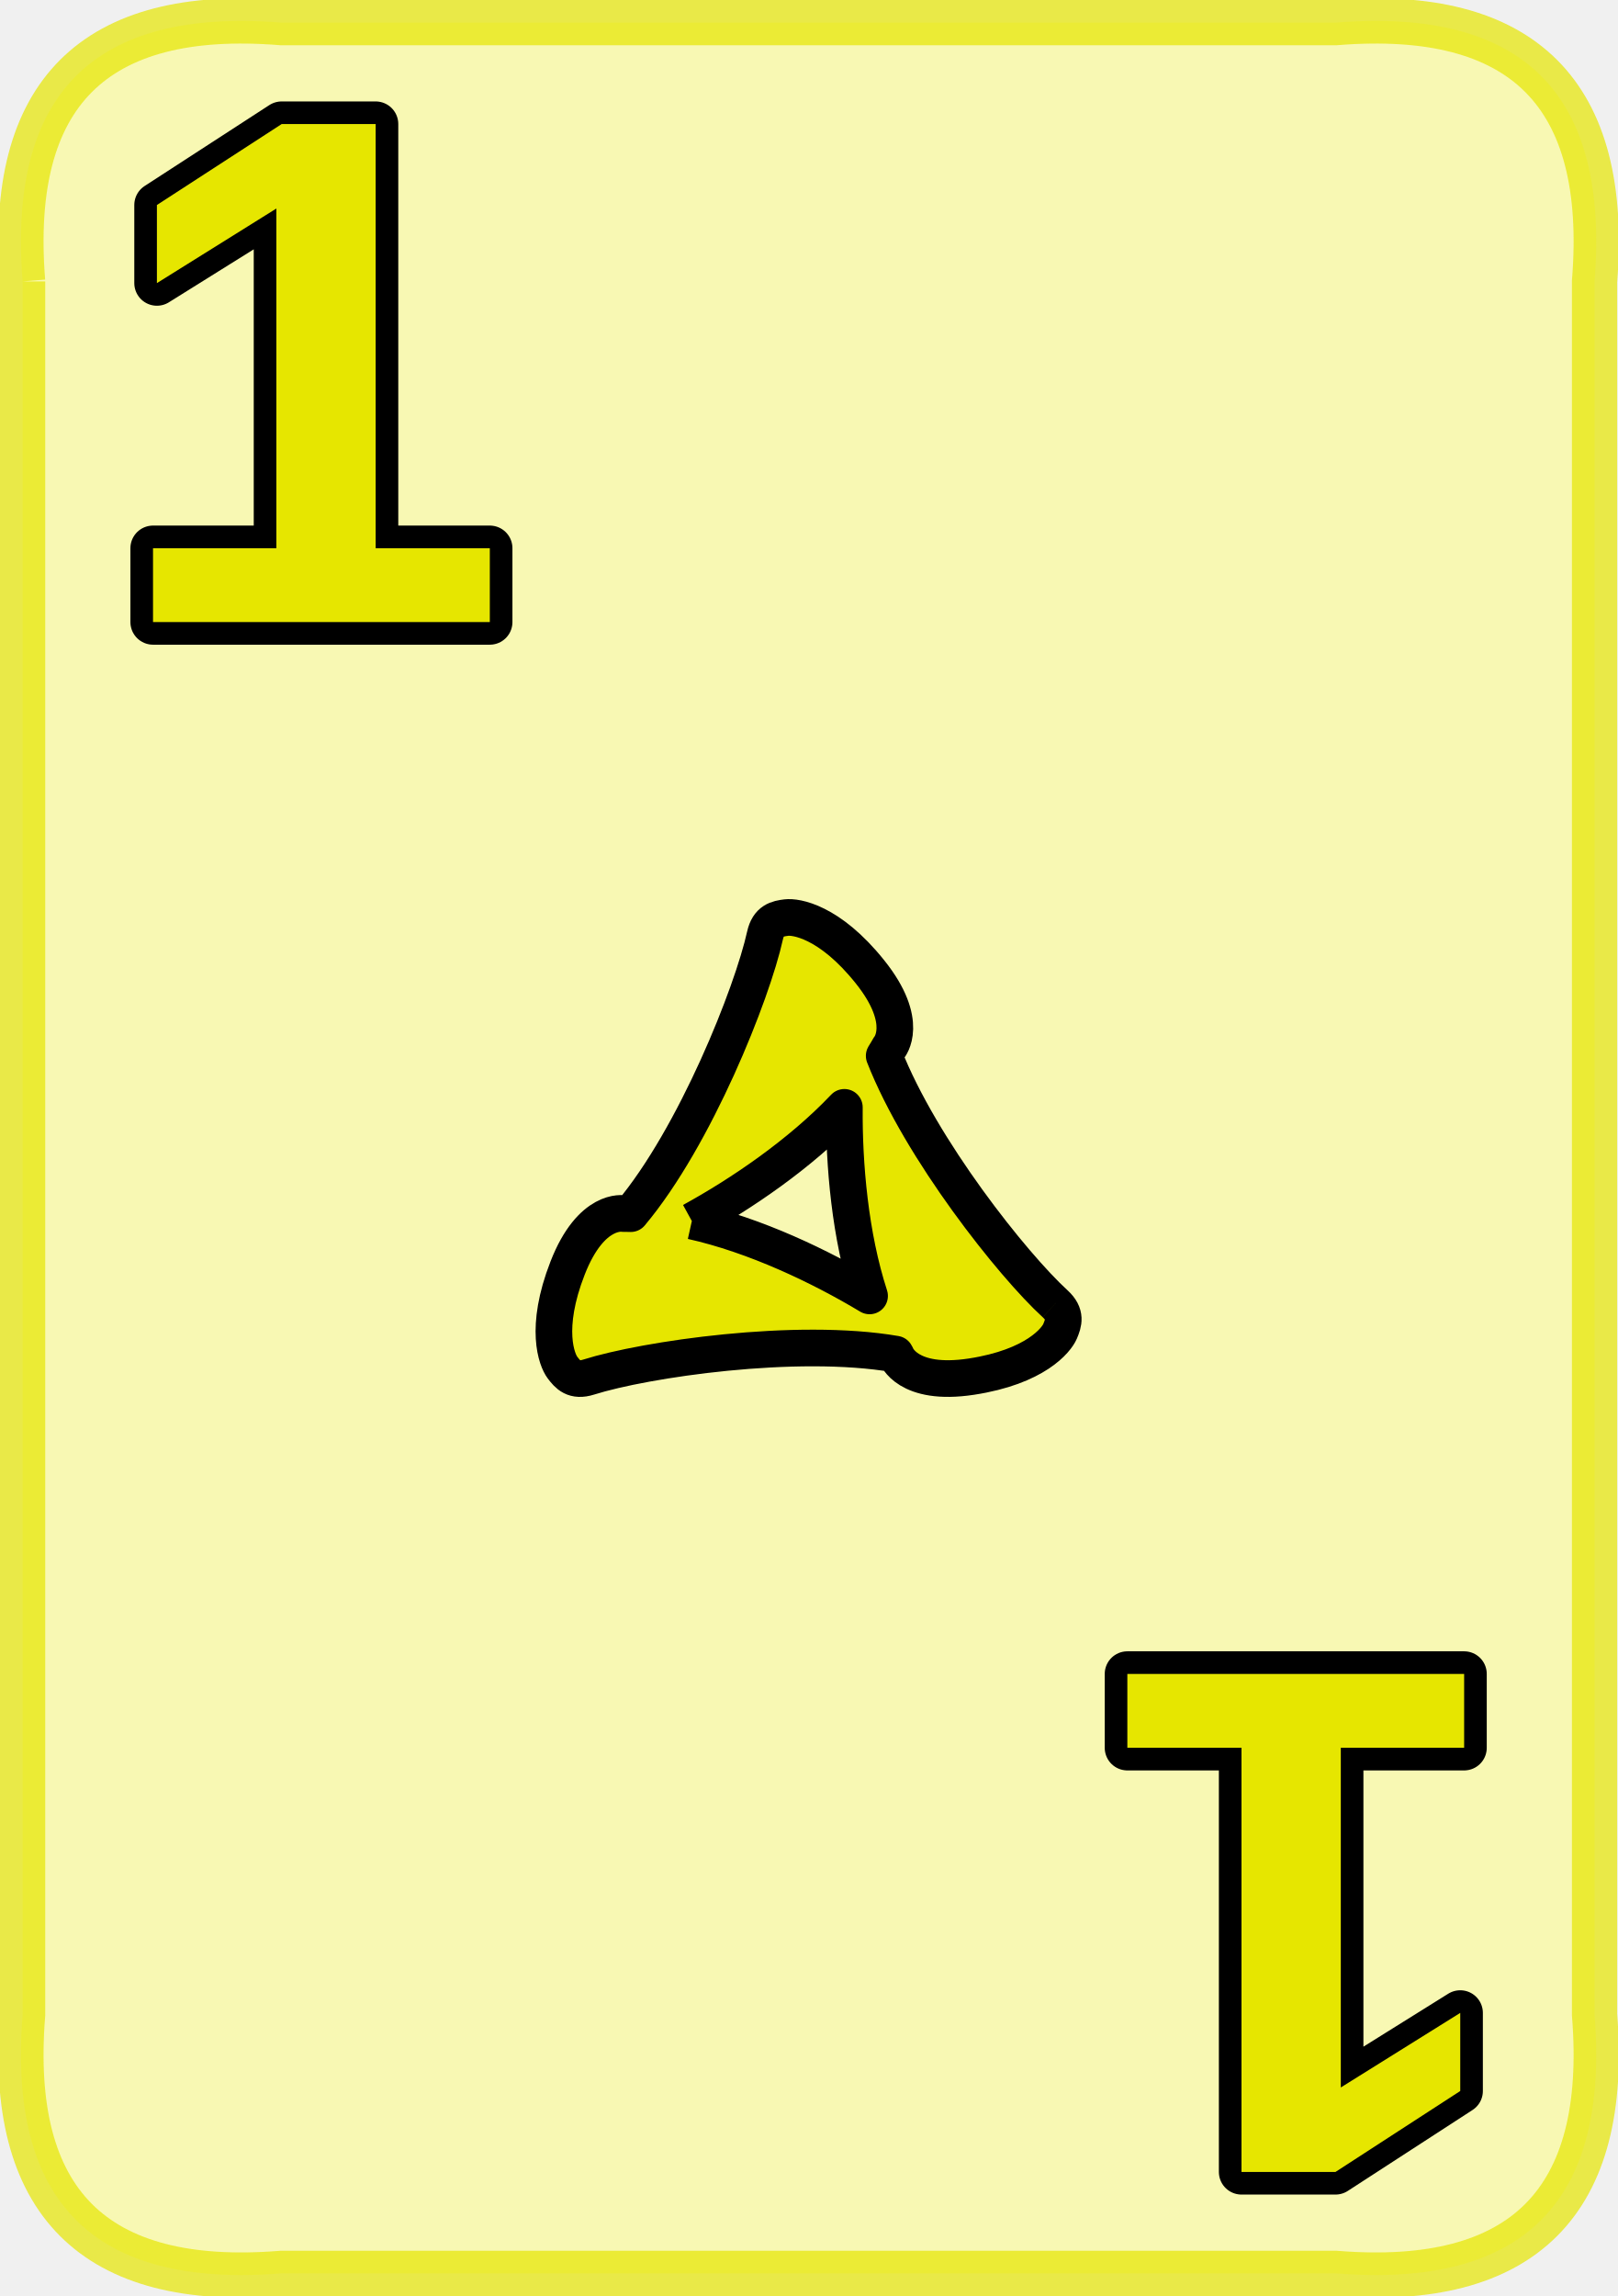
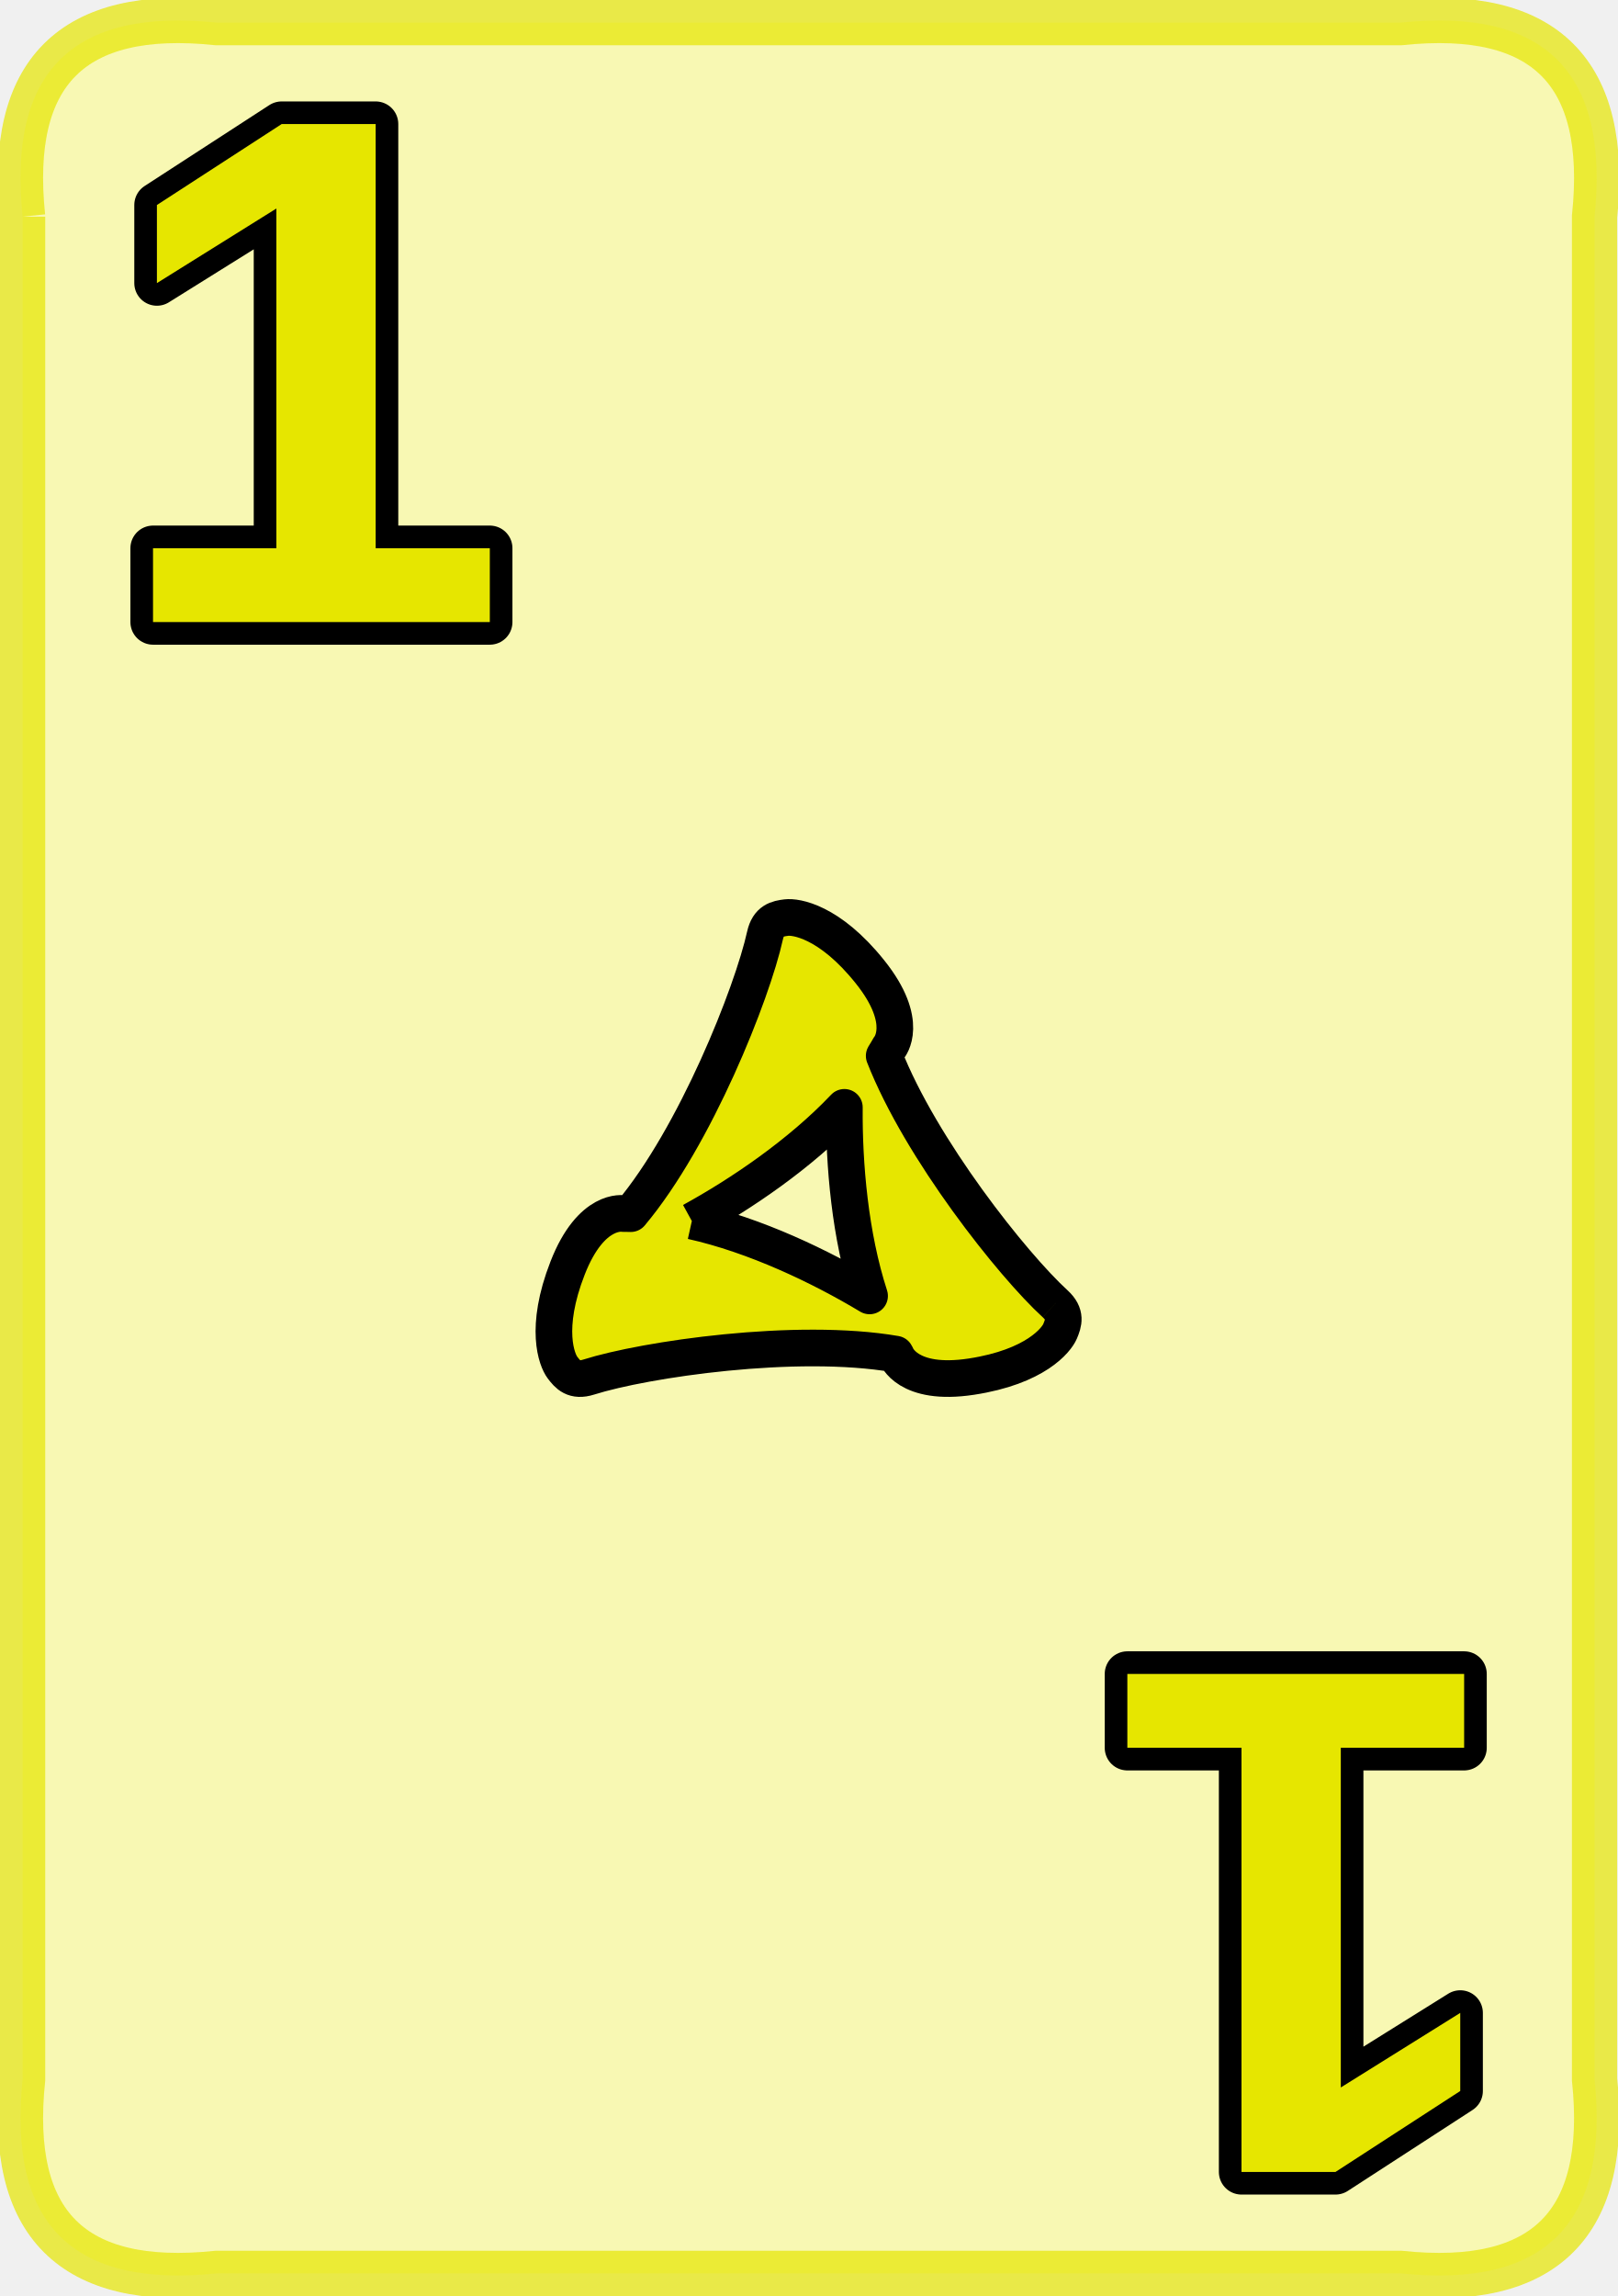
<svg xmlns="http://www.w3.org/2000/svg" version="1.1" width="286" height="406">
  <defs />
  <g>
    <g>
-       <path fill="white" stroke="none" paint-order="stroke fill markers" d=" M 4 49.76 L 4 356.24 Q 0 406 49.76 402 L 236.24 402 Q 286 406 282 356.24 L 282 49.76 Q 286 0 236.24 4 L 49.76 4 Q 0 0 4 49.76" />
+       <path fill="white" stroke="none" paint-order="stroke fill markers" d=" M 4 38.32 L 4 367.68 Q 0 406 38.32 402 L 247.68 402 Q 286 406 282 367.68 L 282 38.32 Q 286 0 247.68 4 L 38.32 4 Q 0 0 4 38.32" />
    </g>
    <g>
-       <path fill="#e6e600" stroke="#e6e600" paint-order="fill stroke markers" d=" M 4 49.76 L 4 356.24 Q 0 406 49.76 402 L 236.24 402 Q 286 406 282 356.24 L 282 49.76 Q 286 0 236.24 4 L 49.76 4 Q 0 0 4 49.76" fill-opacity="0.3" stroke-miterlimit="10" stroke-width="8" stroke-opacity="0.7" stroke-dasharray="" />
+       <path fill="#e6e600" stroke="#e6e600" paint-order="fill stroke markers" d=" M 4 38.32 L 4 367.68 Q 0 406 38.32 402 L 247.68 402 Q 286 406 282 367.68 L 282 38.32 Q 286 0 247.68 4 L 38.32 4 Q 0 0 4 38.32" fill-opacity="0.3" stroke-miterlimit="10" stroke-width="8" stroke-opacity="0.7" stroke-dasharray="" />
    </g>
    <g>
      <g>
        <text fill="none" stroke="black" font-family="Arial" font-size="96pt" font-style="normal" font-weight="bold" text-decoration="normal" x="19" y="110" text-anchor="start" dominant-baseline="alphabetic" stroke-linejoin="round" stroke-miterlimit="10" stroke-width="8" stroke-dasharray="">1</text>
        <text fill="#e6e600" stroke="none" font-family="Arial" font-size="96pt" font-style="normal" font-weight="bold" text-decoration="normal" x="19" y="110" text-anchor="start" dominant-baseline="alphabetic">1</text>
      </g>
    </g>
    <g transform="translate(286,406) rotate(180,0,0)">
      <g>
        <text fill="none" stroke="black" font-family="Arial" font-size="96pt" font-style="normal" font-weight="bold" text-decoration="normal" x="19" y="110" text-anchor="start" dominant-baseline="alphabetic" stroke-linejoin="round" stroke-miterlimit="10" stroke-width="8" stroke-dasharray="">1</text>
        <text fill="#e6e600" stroke="none" font-family="Arial" font-size="96pt" font-style="normal" font-weight="bold" text-decoration="normal" x="19" y="110" text-anchor="start" dominant-baseline="alphabetic">1</text>
      </g>
    </g>
    <g transform="translate(143,203) scale(0.72,0.72)" fill="#e6e600" stroke="black" stroke-linejoin="round" stroke-miterlimit="10" stroke-width="3" stroke-dasharray="">
      <path fill="" stroke="" d="" />
      <g transform="scale(3,3) translate(-58.02907,-70.26575)">
        <path fill="" stroke="" d=" M 48.471 76.245 C 52.478 74.049 57.341 70.759 60.96 66.938 C 60.919 71.616 61.424 77.451 63.024 82.375 C 59.019 79.968 53.639 77.395 48.471 76.245 M 78.214 83.016 C 74.748 79.849 67.217 70.373 64.22 62.721 C 64.354 62.494 64.506 62.266 64.629 62.034 C 64.629 62.034 66.386 60.001 63.054 55.84 C 59.728 51.679 56.955 51.309 56.215 51.402 C 55.474 51.495 54.735 51.634 54.46 52.881 C 53.42 57.588 48.768 69.323 43.468 75.641 C 43.271 75.641 43.07 75.626 42.877 75.634 C 42.877 75.634 40.237 75.127 38.3 80.091 C 36.36 85.053 37.427 87.641 37.876 88.235 C 38.324 88.83 38.816 89.402 40.033 89.017 C 44.61 87.568 57.02 85.74 65.145 87.139 C 65.166 87.171 65.183 87.212 65.205 87.245 C 65.205 87.245 66.085 89.786 71.354 88.984 C 76.622 88.181 78.327 85.963 78.619 85.278 C 78.907 84.592 79.16 83.877 78.214 83.017" />
        <g transform="scale(0.3333333,0.3333333)" fill="" stroke="" />
      </g>
    </g>
  </g>
</svg>
